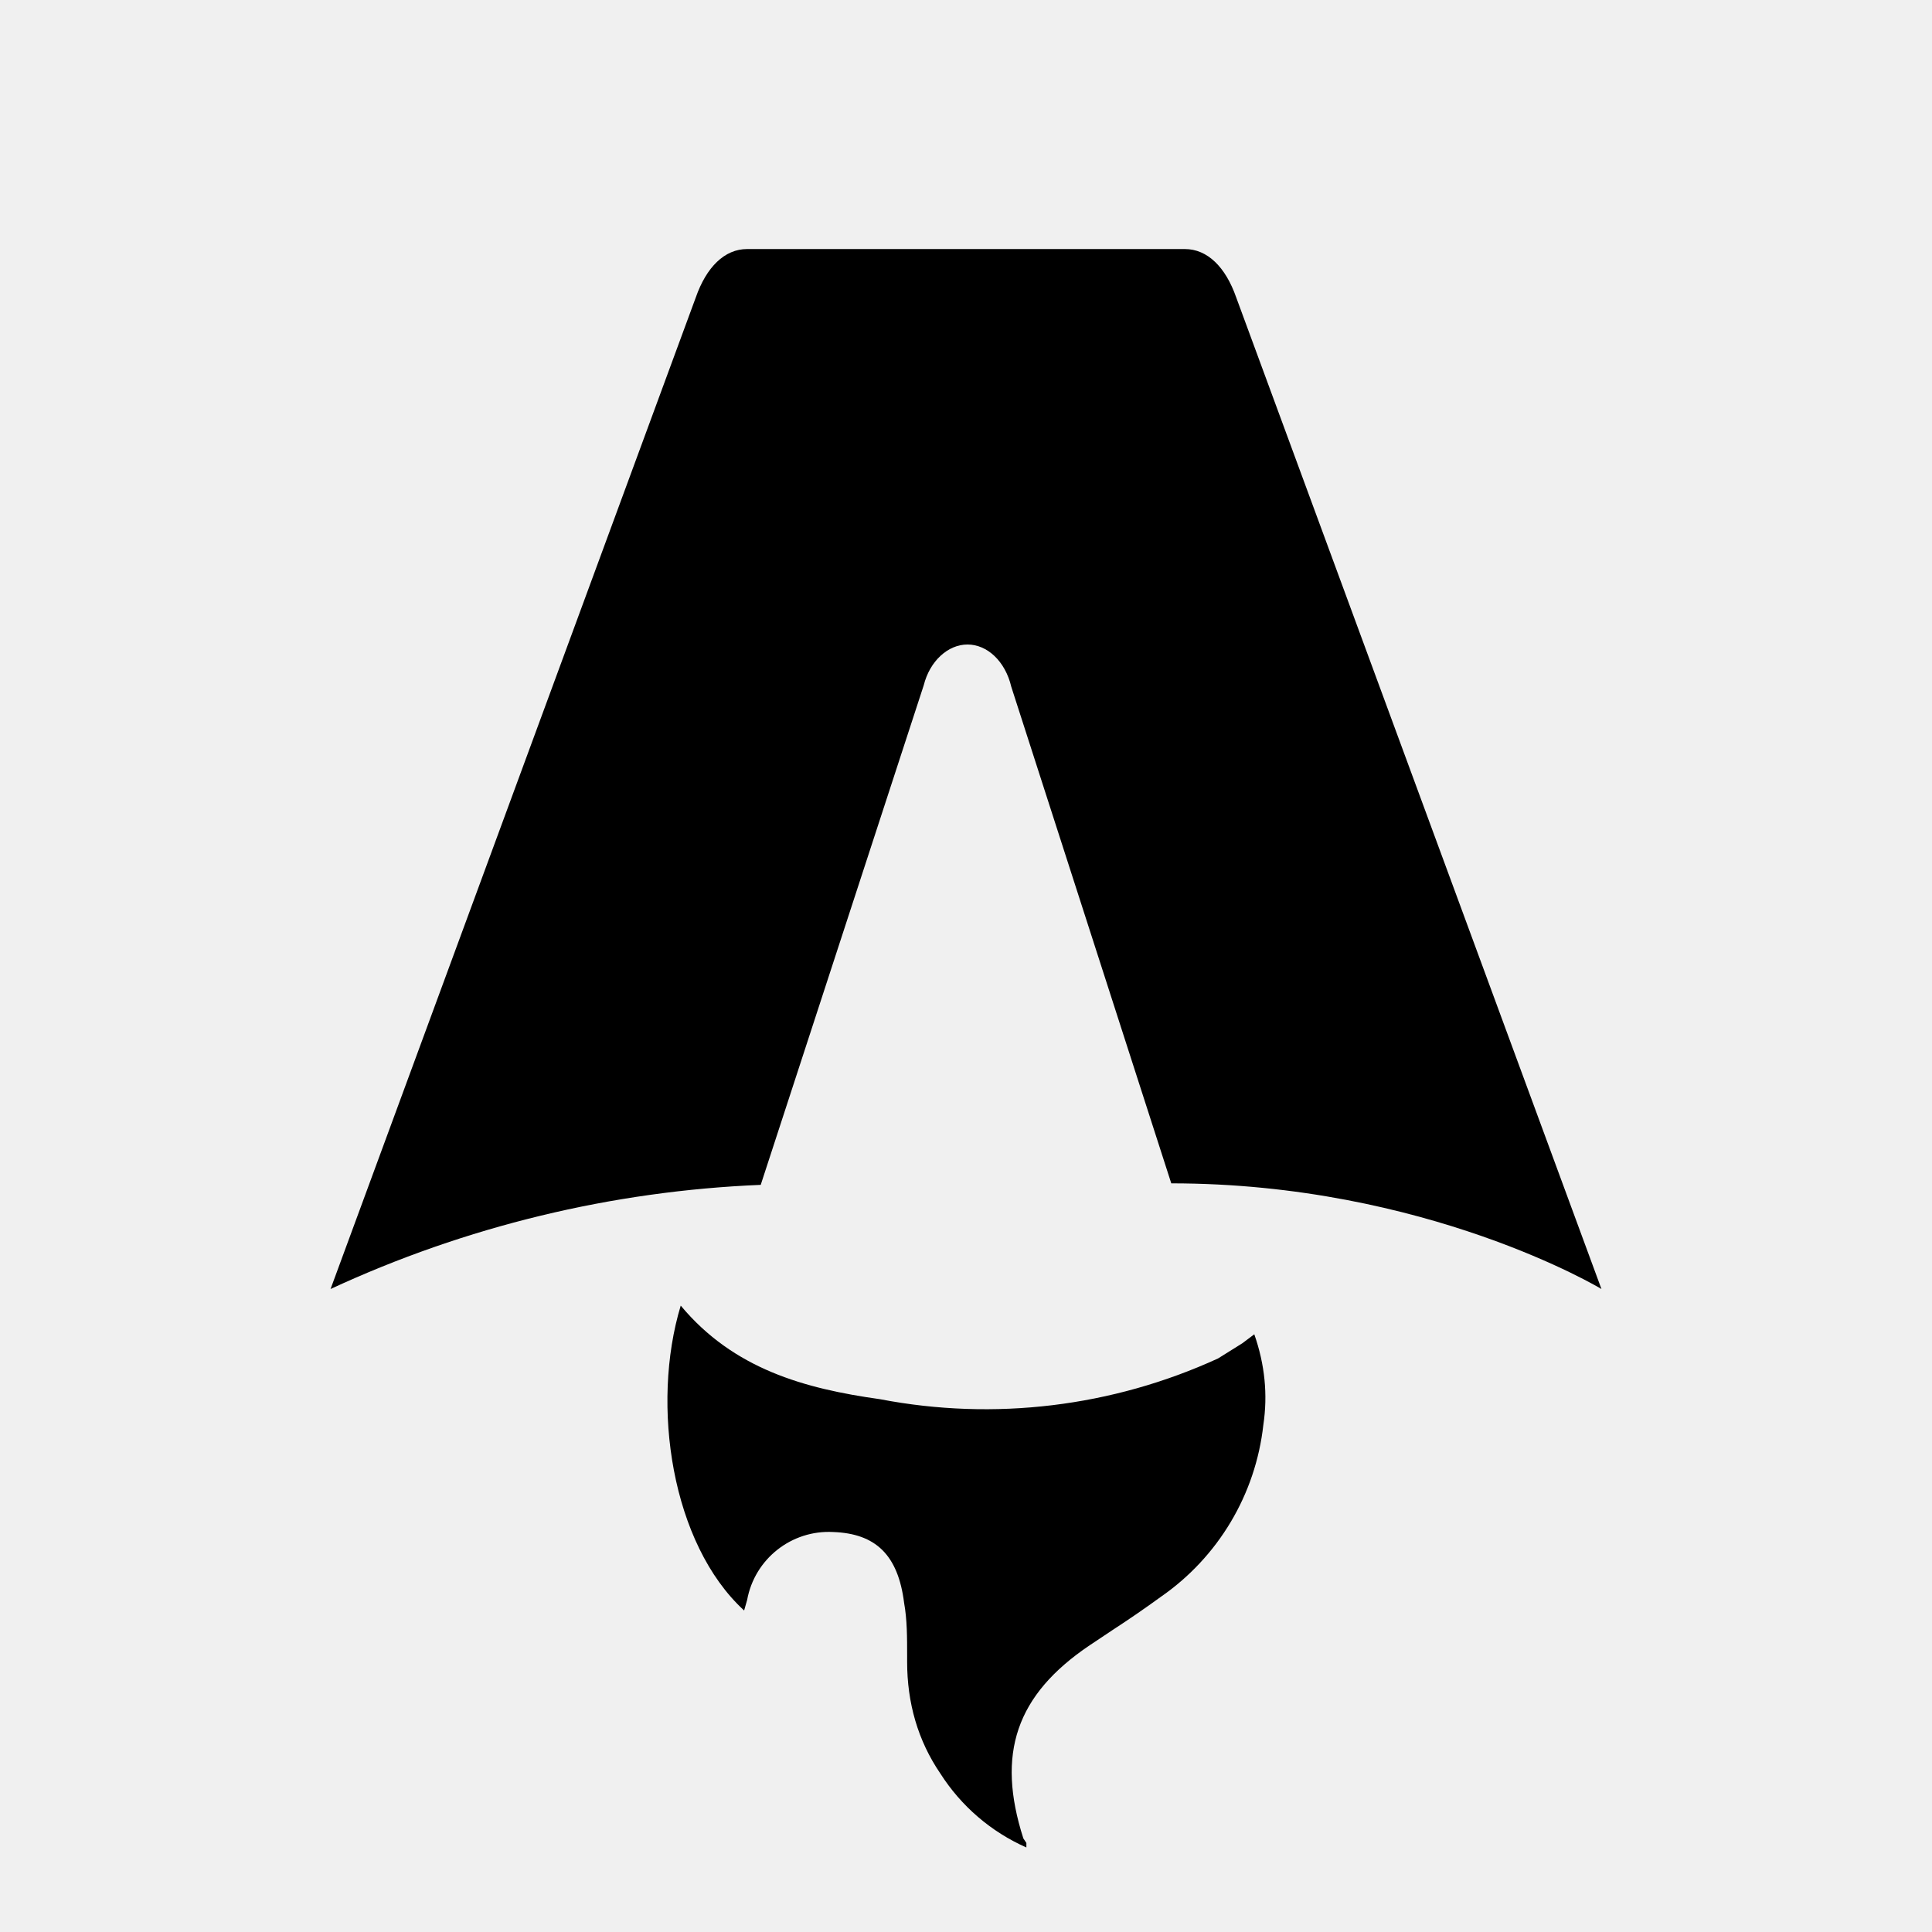
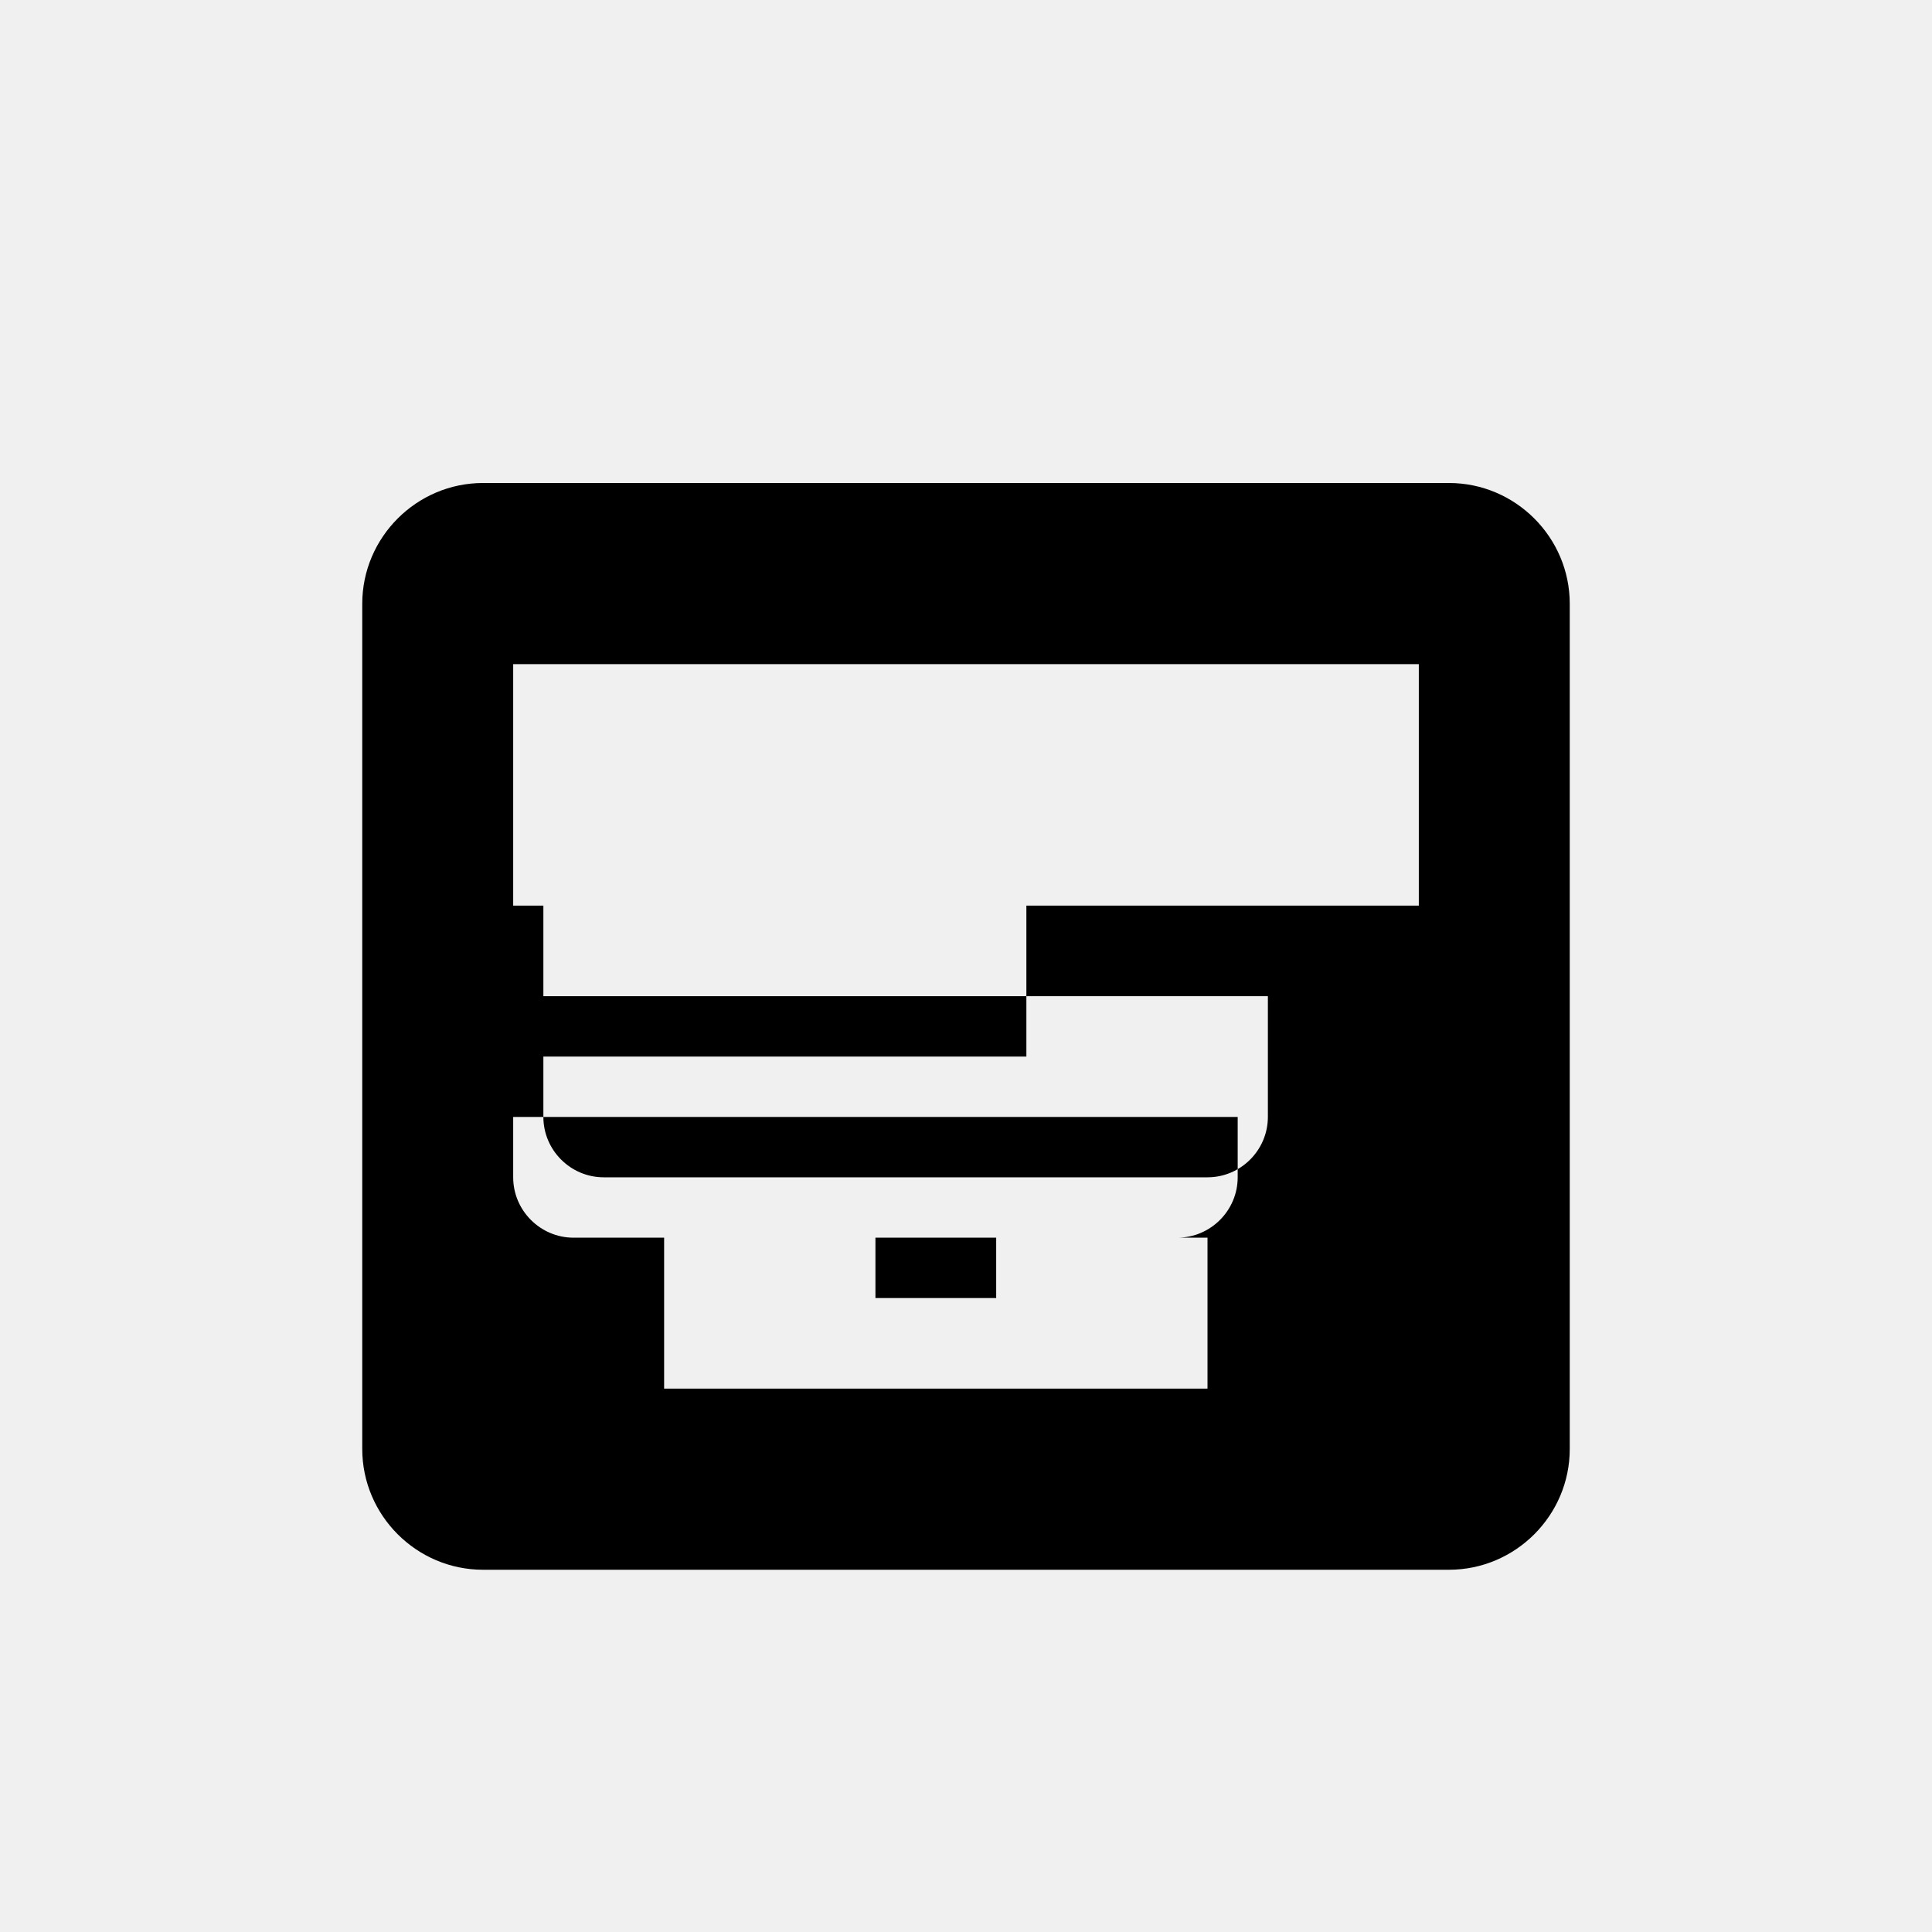
- <svg xmlns="http://www.w3.org/2000/svg" viewBox="0 0 128 128" width="128" height="128">
-   <path d="M50.4 78.5a75.1 75.1 0 0 0-28.5 6.9l24.2-65.7c.7-2 1.9-3.2 3.4-3.2h29c1.5 0 2.7 1.2 3.4 3.2l24.2 65.7s-11.6-7-28.5-7L67 45.5c-.4-1.7-1.6-2.8-2.9-2.8-1.3 0-2.5 1.1-2.9 2.7L50.4 78.5Zm-1.1 28.2Zm-4.2-20.2c-2 6.6-.6 15.8 4.2 20.2a17.5 17.5 0 0 1 .2-.7 5.5 5.5 0 0 1 5.7-4.5c2.8.1 4.3 1.5 4.7 4.7.2 1.1.2 2.3.2 3.5v.4c0 2.7.7 5.2 2.2 7.4a13 13 0 0 0 5.7 4.9v-.3l-.2-.3c-1.8-5.6-.5-9.5 4.4-12.8l1.5-1a73 73 0 0 0 3.2-2.2 16 16 0 0 0 6.8-11.4c.3-2 .1-4-.6-6l-.8.6-1.6 1a37 37 0 0 1-22.4 2.7c-5-.7-9.7-2-13.2-6.2Z" fill="black" />
+ <svg xmlns="http://www.w3.org/2000/svg" viewBox="0 0 64 64" width="64" height="64">
+   <path d="M48 16H16c-2.2 0-4 1.8-4 4v28c0 2.2 1.8 4 4 4h32c2.2 0 4-1.8 4-4V20c0-2.2-1.8-4-4-4zm-1 6v8H17v-8h30zm-7 24H22v-5h18v5zm-7-3h-4v-2h4v2zm4-4H20c-1.1 0-2-.9-2-2v-4h24v4c0 1.1-.9 2-2 2zm-6-4H18v-5h16v5zm-1 6H19c-1.1 0-2-.9-2-2v-2h24v2c0 1.1-.9 2-2 2z" fill="black" />
  <style>
-         @media (prefers-color-scheme: dark) {
-             path { fill: white; }
-         }
-     </style>
+     @media (prefers-color-scheme: dark) {
+       path { fill: white; }
+     }
+   </style>
</svg>
